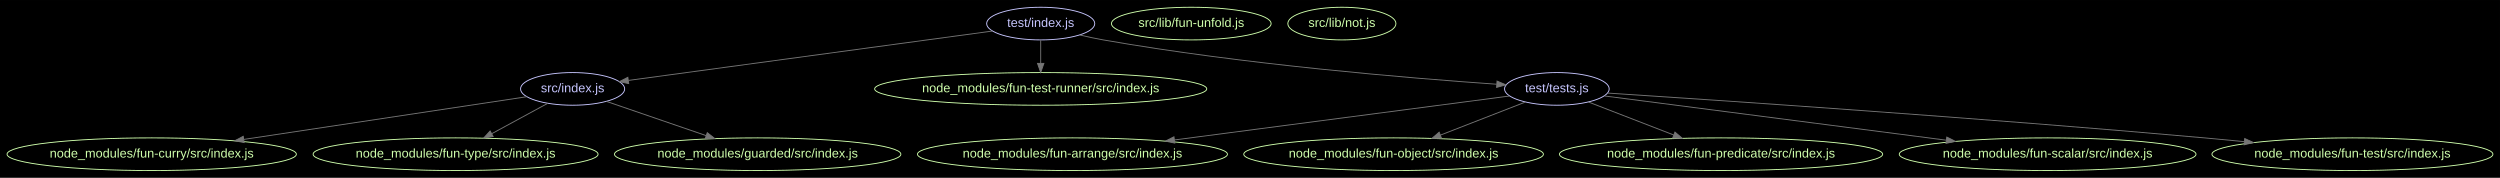
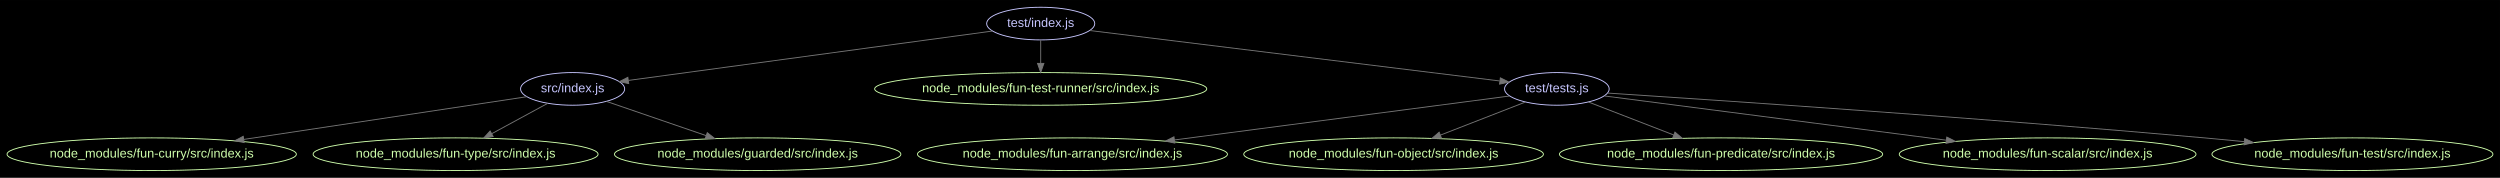
<svg xmlns="http://www.w3.org/2000/svg" width="2756pt" height="196pt" viewBox="0.00 0.00 2755.91 195.98">
  <g id="graph0" class="graph" transform="scale(1 1) rotate(0) translate(7.992 187.992)">
    <polygon fill="#000000" stroke="none" points="-7.992,7.992 -7.992,-187.992 2747.91,-187.992 2747.91,7.992 -7.992,7.992" />
    <g id="node1" class="node">
      <ellipse fill="none" stroke="#c6c5fe" cx="623.236" cy="-90" rx="57.391" ry="18" />
      <text text-anchor="middle" x="623.236" y="-86.3" font-family="Arial" font-size="14.00" fill="#c6c5fe">src/index.js</text>
    </g>
    <g id="node2" class="node">
      <ellipse fill="none" stroke="#cfffac" cx="159.236" cy="-18" rx="159.472" ry="18" />
      <text text-anchor="middle" x="159.236" y="-14.3" font-family="Arial" font-size="14.00" fill="#cfffac">node_modules/fun-curry/src/index.js</text>
    </g>
    <g id="edge1" class="edge">
      <path fill="none" stroke="#757575" d="M572.696,-81.376C498.176,-70.133 357.246,-48.872 260.826,-34.326" />
      <polygon fill="#757575" stroke="#757575" points="261.172,-30.839 250.761,-32.808 260.127,-37.76 261.172,-30.839" />
    </g>
    <g id="node3" class="node">
      <ellipse fill="none" stroke="#cfffac" cx="494.236" cy="-18" rx="157.072" ry="18" />
      <text text-anchor="middle" x="494.236" y="-14.3" font-family="Arial" font-size="14.00" fill="#cfffac">node_modules/fun-type/src/index.js</text>
    </g>
    <g id="edge2" class="edge">
      <path fill="none" stroke="#757575" d="M595.878,-74.155C577.92,-64.41 554.135,-51.504 534.089,-40.626" />
      <polygon fill="#757575" stroke="#757575" points="535.634,-37.482 525.176,-35.789 532.296,-43.635 535.634,-37.482" />
    </g>
    <g id="node4" class="node">
      <ellipse fill="none" stroke="#cfffac" cx="827.236" cy="-18" rx="157.872" ry="18" />
      <text text-anchor="middle" x="827.236" y="-14.3" font-family="Arial" font-size="14.00" fill="#cfffac">node_modules/guarded/src/index.js</text>
    </g>
    <g id="edge3" class="edge">
      <path fill="none" stroke="#757575" d="M660.653,-76.161C691.354,-65.626 735.316,-50.541 770.369,-38.513" />
      <polygon fill="#757575" stroke="#757575" points="771.679,-41.764 780.002,-35.208 769.407,-35.143 771.679,-41.764" />
    </g>
    <g id="node5" class="node">
-       <ellipse fill="none" stroke="#cfffac" cx="1305.24" cy="-162" rx="87.985" ry="18" />
-       <text text-anchor="middle" x="1305.24" y="-158.3" font-family="Arial" font-size="14.00" fill="#cfffac">src/lib/fun-unfold.js</text>
-     </g>
-     <g id="node6" class="node">
-       <ellipse fill="none" stroke="#cfffac" cx="1471.24" cy="-162" rx="59.59" ry="18" />
-       <text text-anchor="middle" x="1471.24" y="-158.3" font-family="Arial" font-size="14.00" fill="#cfffac">src/lib/not.js</text>
-     </g>
-     <g id="node7" class="node">
      <ellipse fill="none" stroke="#c6c5fe" cx="1139.24" cy="-162" rx="59.59" ry="18" />
      <text text-anchor="middle" x="1139.24" y="-158.3" font-family="Arial" font-size="14.00" fill="#c6c5fe">test/index.js</text>
    </g>
    <g id="edge5" class="edge">
      <path fill="none" stroke="#757575" d="M1085.96,-153.772C989.617,-140.703 786.981,-113.213 684.85,-99.359" />
      <polygon fill="#757575" stroke="#757575" points="685.071,-95.856 674.691,-97.98 684.13,-102.793 685.071,-95.856" />
    </g>
-     <g id="node8" class="node">
+     <g id="node6" class="node">
      <ellipse fill="none" stroke="#cfffac" cx="1139.24" cy="-90" rx="183.068" ry="18" />
      <text text-anchor="middle" x="1139.24" y="-86.3" font-family="Arial" font-size="14.00" fill="#cfffac">node_modules/fun-test-runner/src/index.js</text>
    </g>
    <g id="edge4" class="edge">
      <path fill="none" stroke="#757575" d="M1139.24,-143.697C1139.24,-135.983 1139.24,-126.712 1139.24,-118.112" />
      <polygon fill="#757575" stroke="#757575" points="1142.74,-118.104 1139.24,-108.104 1135.74,-118.104 1142.74,-118.104" />
    </g>
-     <g id="node9" class="node">
+     <g id="node7" class="node">
      <ellipse fill="none" stroke="#c6c5fe" cx="1708.24" cy="-90" rx="57.69" ry="18" />
      <text text-anchor="middle" x="1708.24" y="-86.3" font-family="Arial" font-size="14.00" fill="#c6c5fe">test/tests.js</text>
    </g>
    <g id="edge6" class="edge">
-       <path fill="none" stroke="#757575" d="M1182.48,-149.393C1190.97,-147.383 1199.85,-145.47 1208.24,-144 1362.33,-116.98 1545.72,-101.816 1641.87,-95.151" />
-       <polygon fill="#757575" stroke="#757575" points="1642.29,-98.631 1652.02,-94.456 1641.81,-91.647 1642.29,-98.631" />
+       <path fill="none" stroke="#757575" d="M1193.54,-154.32C1299.4,-141.296 1532.83,-112.579 1645.27,-98.746" />
+       <polygon fill="#757575" stroke="#757575" points="1645.94,-102.19 1655.44,-97.495 1645.09,-95.242 1645.94,-102.19" />
    </g>
-     <g id="node10" class="node">
+     <g id="node8" class="node">
      <ellipse fill="none" stroke="#cfffac" cx="1174.24" cy="-18" rx="170.87" ry="18" />
      <text text-anchor="middle" x="1174.24" y="-14.3" font-family="Arial" font-size="14.00" fill="#cfffac">node_modules/fun-arrange/src/index.js</text>
    </g>
    <g id="edge7" class="edge">
      <path fill="none" stroke="#757575" d="M1656.06,-82.161C1570.98,-71.007 1400.44,-48.653 1286.8,-33.755" />
      <polygon fill="#757575" stroke="#757575" points="1287.04,-30.257 1276.67,-32.428 1286.13,-37.198 1287.04,-30.257" />
    </g>
-     <g id="node11" class="node">
+     <g id="node9" class="node">
      <ellipse fill="none" stroke="#cfffac" cx="1528.24" cy="-18" rx="165.171" ry="18" />
      <text text-anchor="middle" x="1528.24" y="-14.3" font-family="Arial" font-size="14.00" fill="#cfffac">node_modules/fun-object/src/index.js</text>
    </g>
    <g id="edge8" class="edge">
      <path fill="none" stroke="#757575" d="M1673.53,-75.503C1646.98,-65.179 1609.95,-50.778 1579.92,-39.099" />
      <polygon fill="#757575" stroke="#757575" points="1581.03,-35.774 1570.44,-35.412 1578.49,-42.298 1581.03,-35.774" />
    </g>
-     <g id="node12" class="node">
+     <g id="node10" class="node">
      <ellipse fill="none" stroke="#cfffac" cx="1889.24" cy="-18" rx="178.168" ry="18" />
      <text text-anchor="middle" x="1889.24" y="-14.3" font-family="Arial" font-size="14.00" fill="#cfffac">node_modules/fun-predicate/src/index.js</text>
    </g>
    <g id="edge9" class="edge">
      <path fill="none" stroke="#757575" d="M1743.13,-75.503C1769.74,-65.215 1806.81,-50.878 1836.95,-39.221" />
      <polygon fill="#757575" stroke="#757575" points="1838.41,-42.411 1846.47,-35.539 1835.88,-35.882 1838.41,-42.411" />
    </g>
-     <g id="node13" class="node">
+     <g id="node11" class="node">
      <ellipse fill="none" stroke="#cfffac" cx="2249.24" cy="-18" rx="163.571" ry="18" />
      <text text-anchor="middle" x="2249.24" y="-14.3" font-family="Arial" font-size="14.00" fill="#cfffac">node_modules/fun-scalar/src/index.js</text>
    </g>
    <g id="edge10" class="edge">
      <path fill="none" stroke="#757575" d="M1760.6,-82.225C1847.24,-71.014 2022.29,-48.365 2137.63,-33.441" />
      <polygon fill="#757575" stroke="#757575" points="2138.09,-36.911 2147.56,-32.156 2137.19,-29.969 2138.09,-36.911" />
    </g>
-     <g id="node14" class="node">
+     <g id="node12" class="node">
      <ellipse fill="none" stroke="#cfffac" cx="2585.24" cy="-18" rx="154.873" ry="18" />
      <text text-anchor="middle" x="2585.24" y="-14.3" font-family="Arial" font-size="14.00" fill="#cfffac">node_modules/fun-test/src/index.js</text>
    </g>
    <g id="edge11" class="edge">
      <path fill="none" stroke="#757575" d="M1764.29,-85.41C1884.78,-77.568 2177.41,-57.849 2422.24,-36 2436.4,-34.736 2451.24,-33.318 2465.96,-31.854" />
      <polygon fill="#757575" stroke="#757575" points="2466.52,-35.316 2476.12,-30.835 2465.82,-28.351 2466.52,-35.316" />
    </g>
  </g>
</svg>
